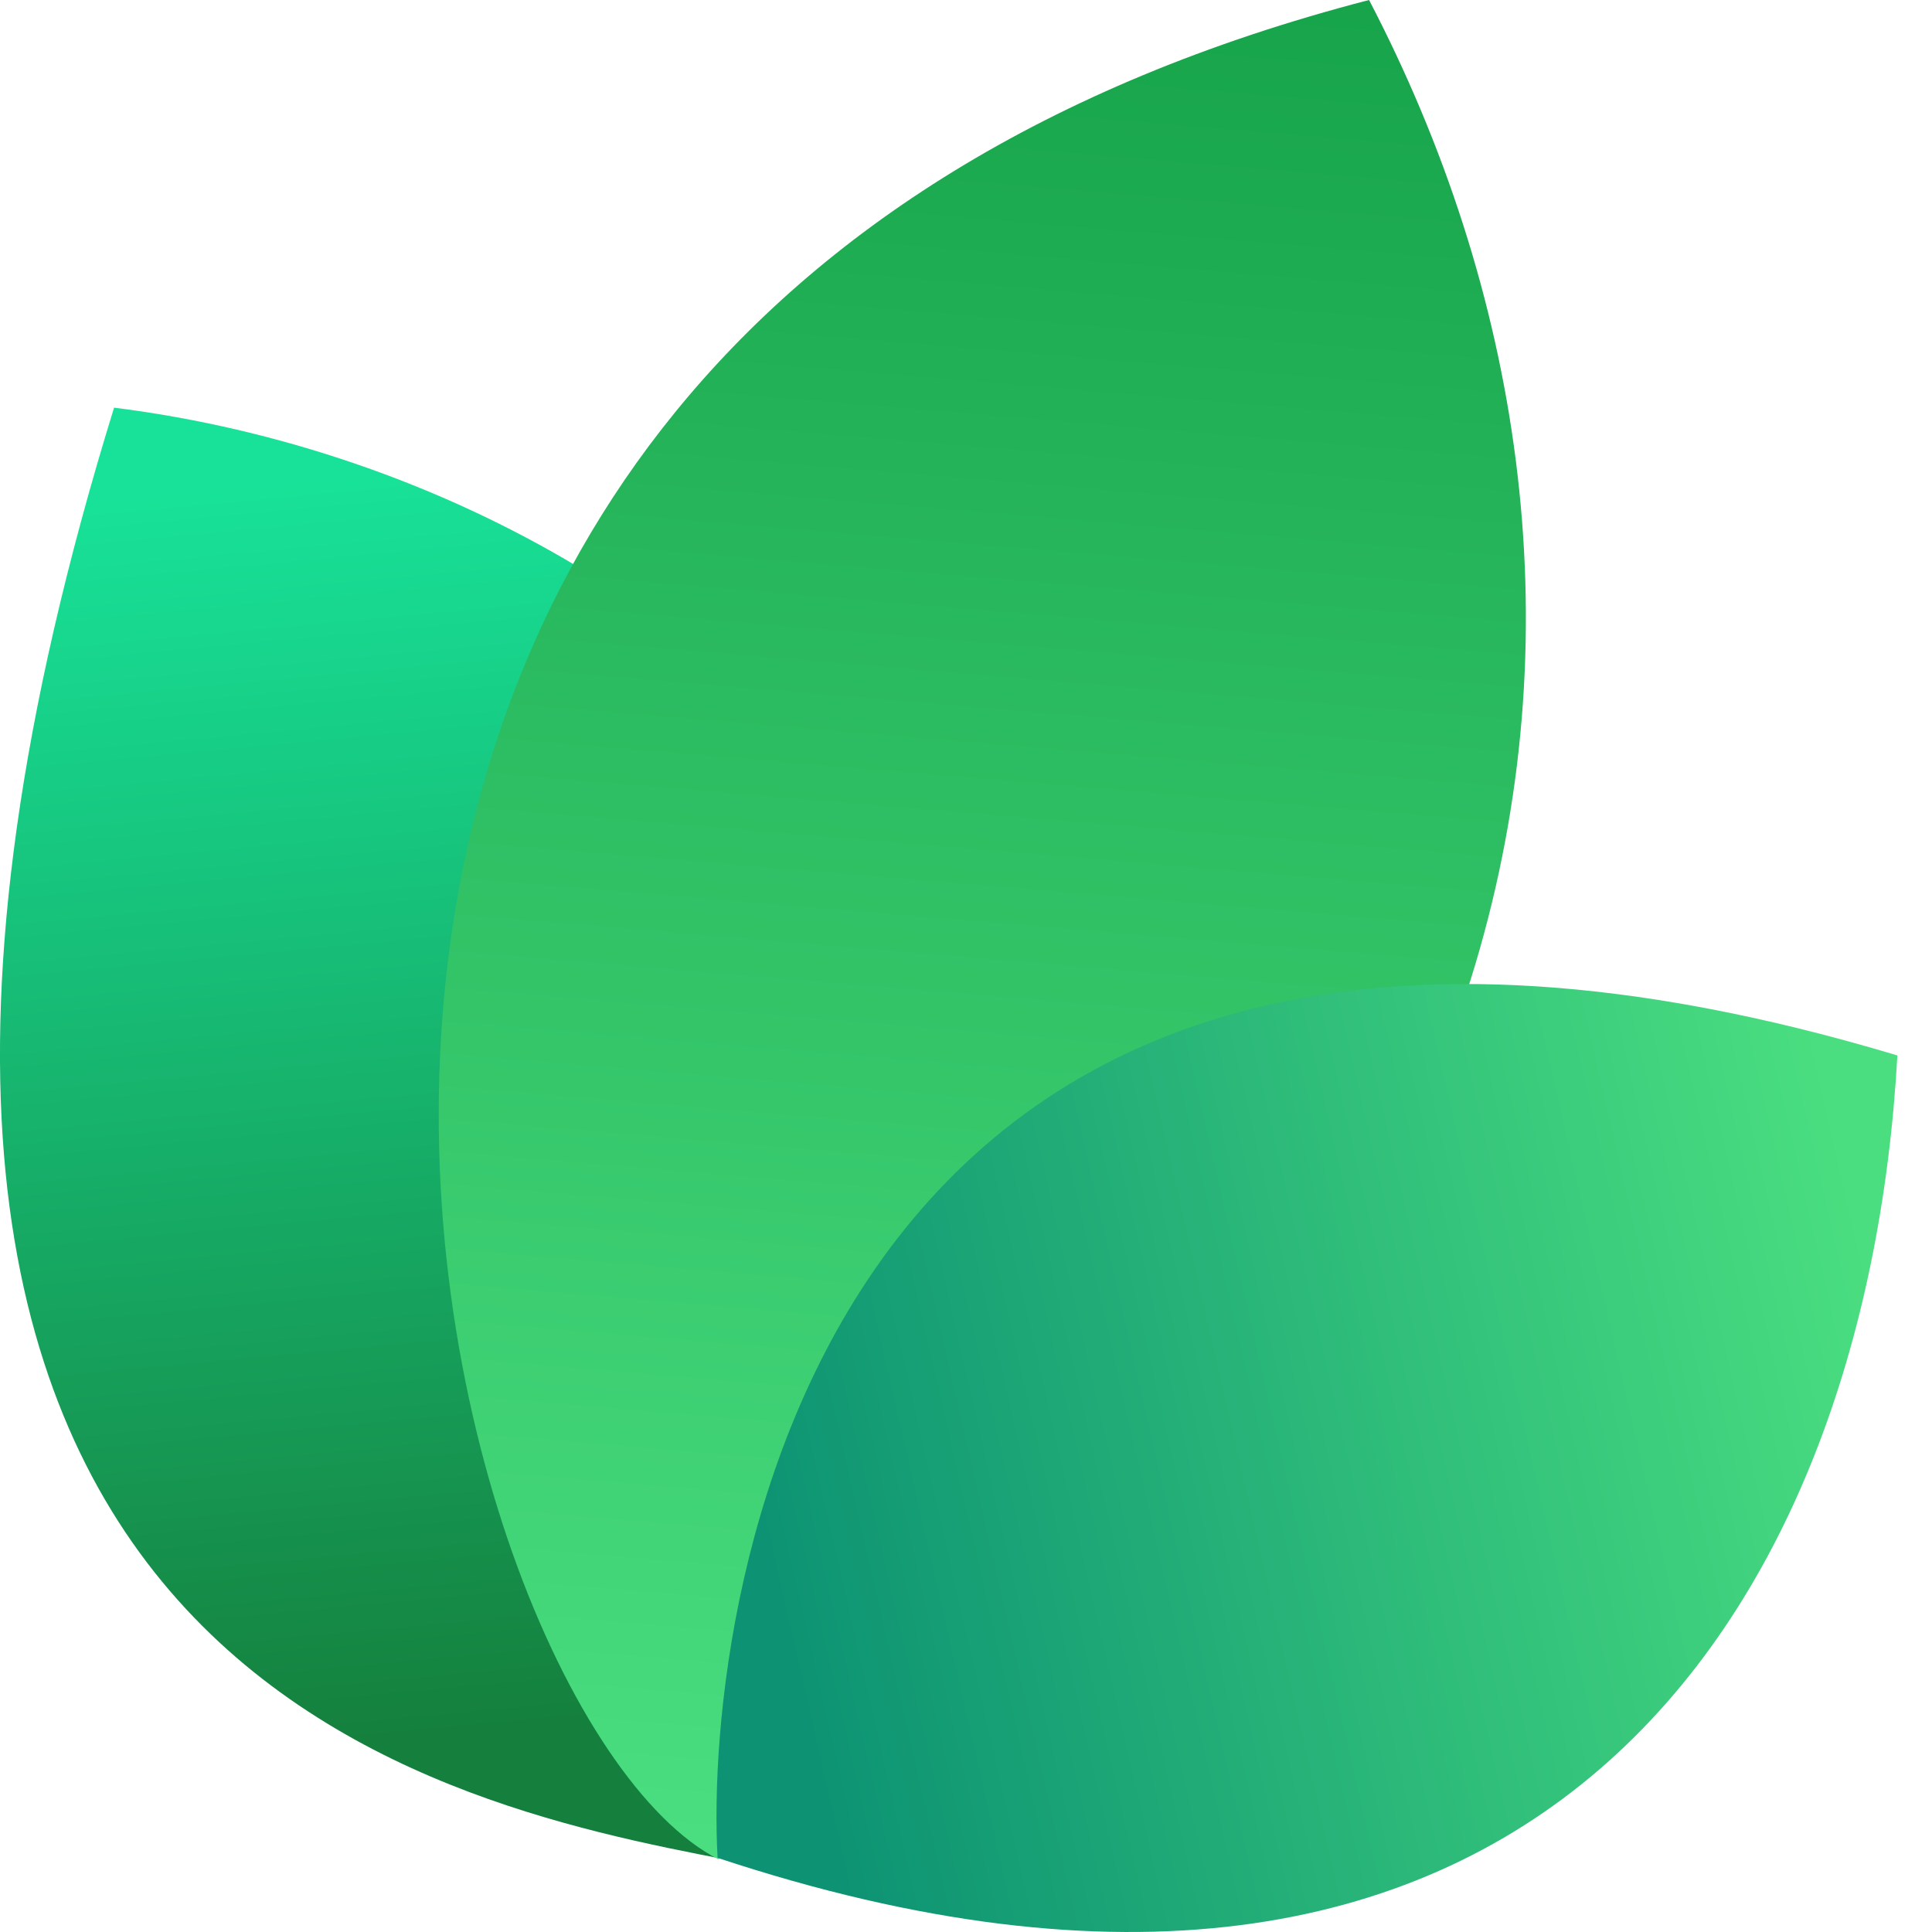
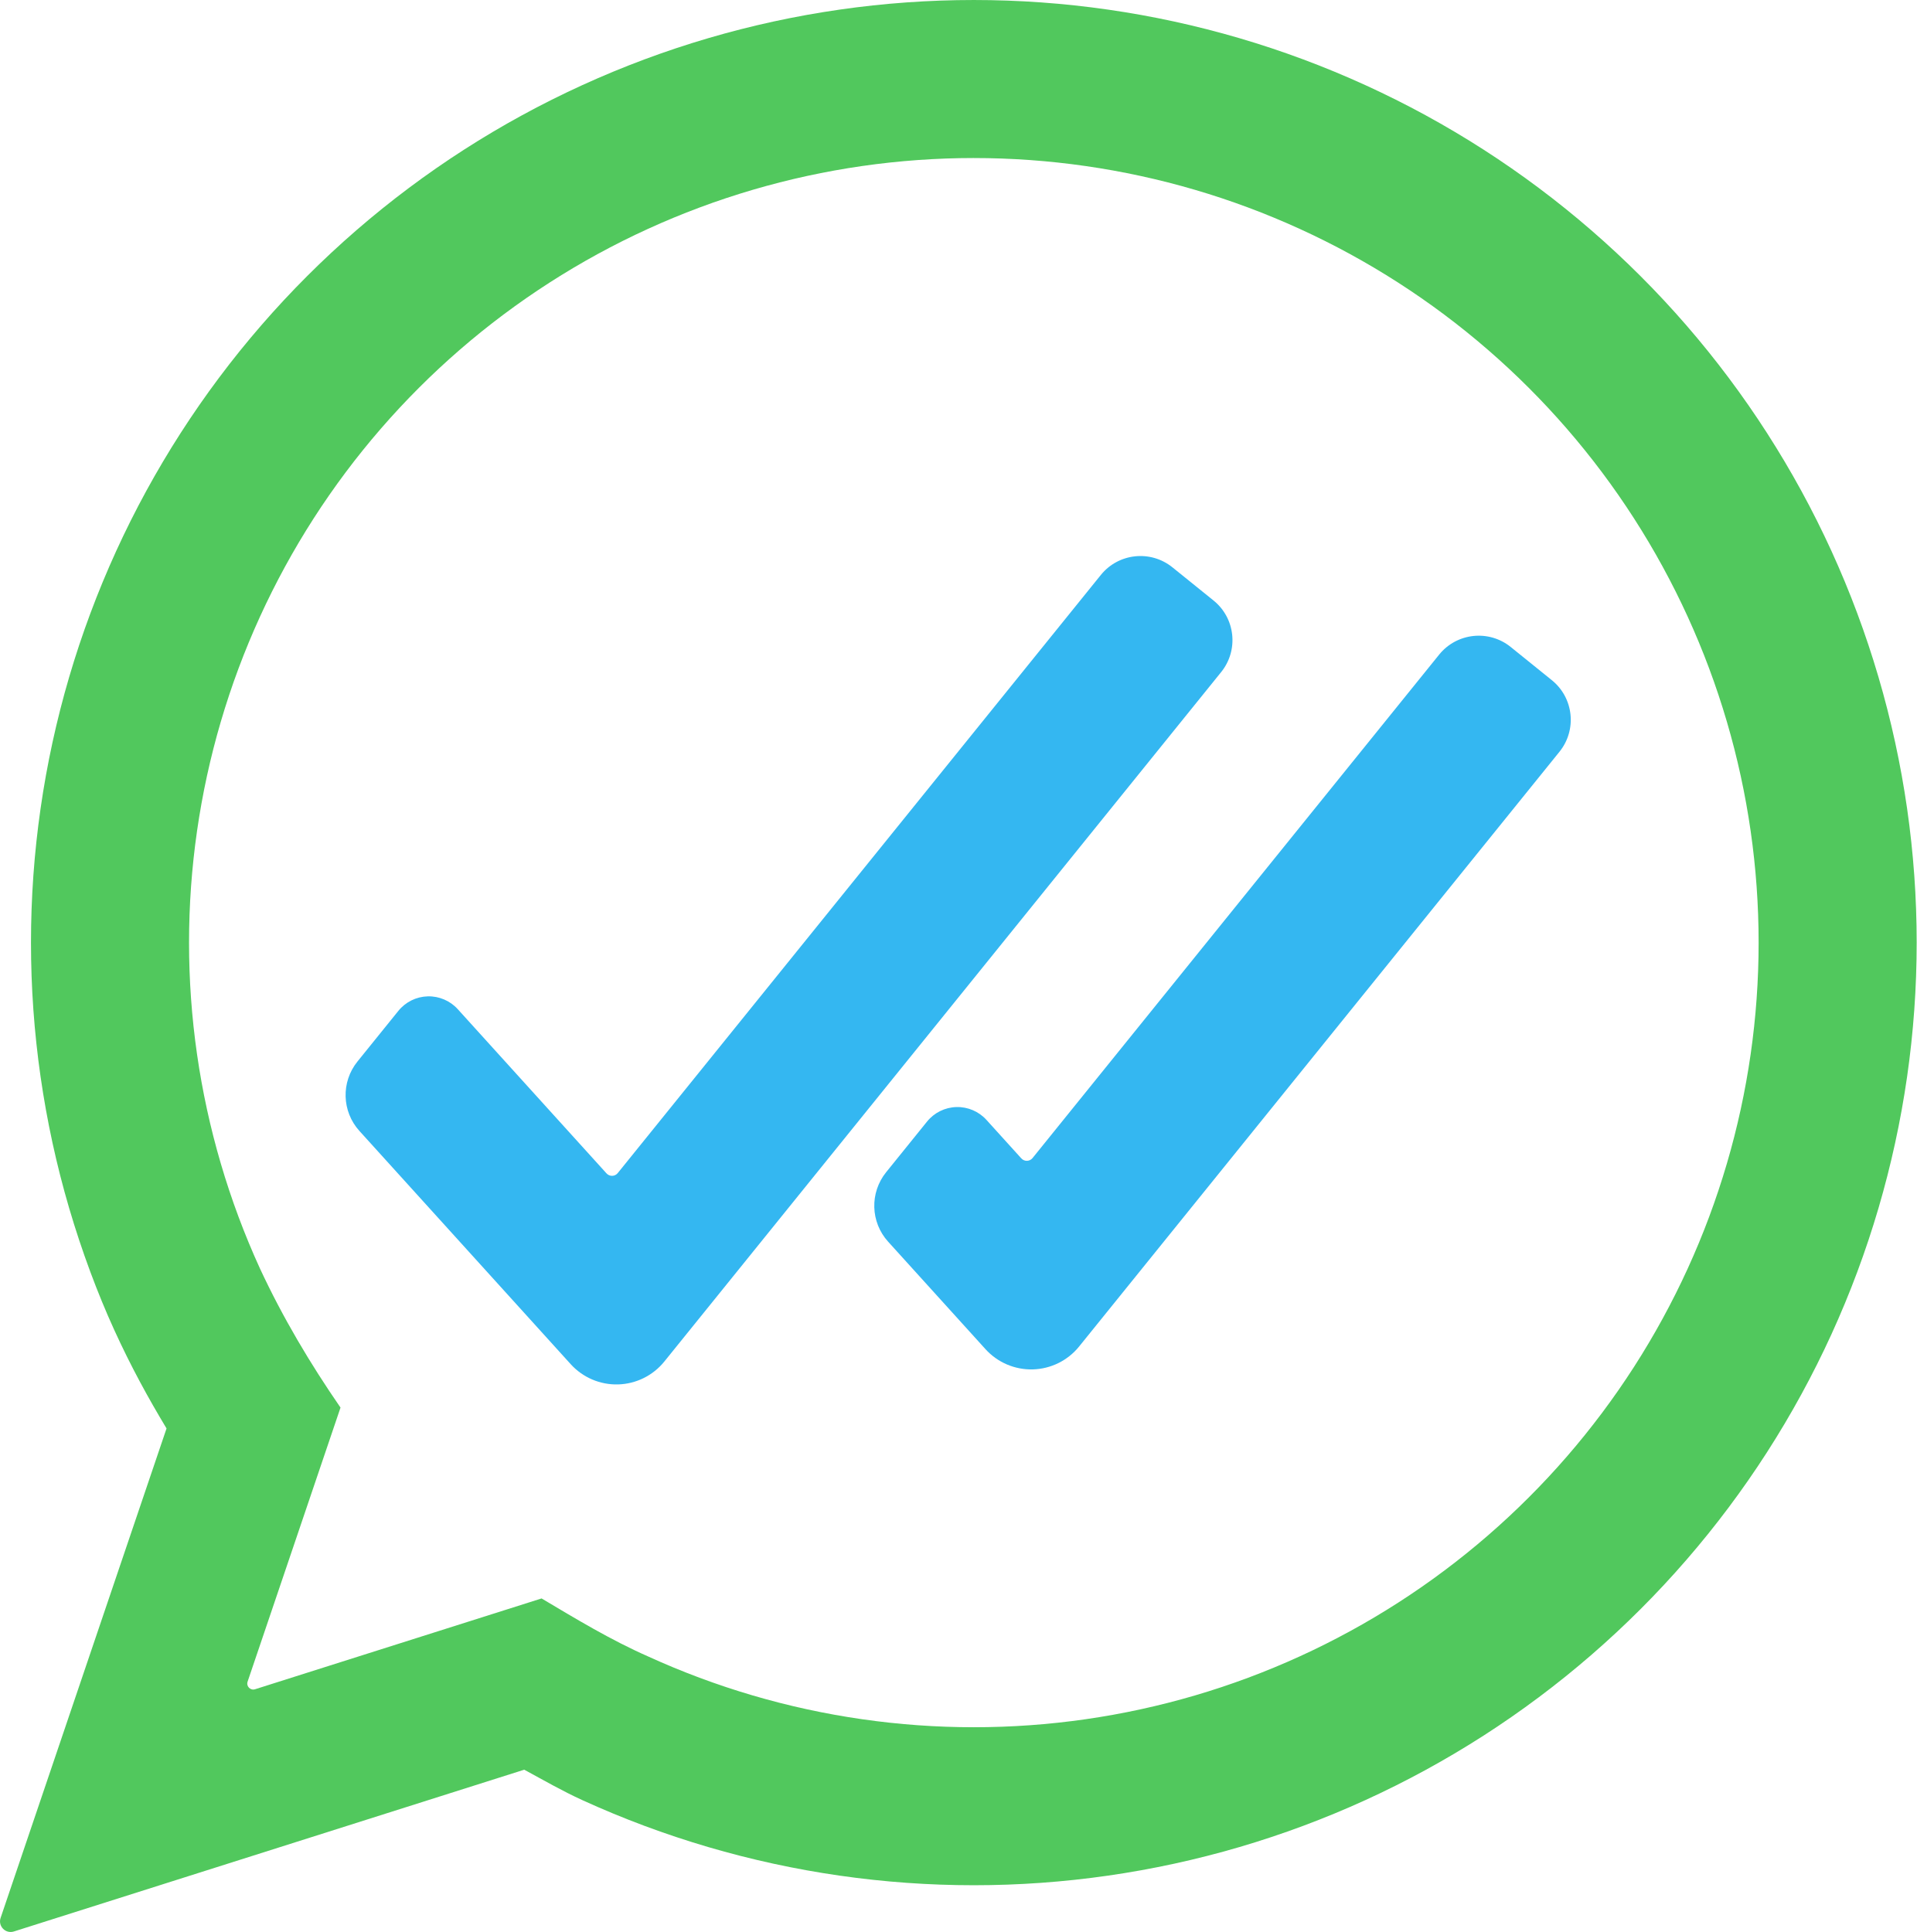
- <svg xmlns="http://www.w3.org/2000/svg" width="24" height="24" viewBox="0 0 24 24" fill="none">
-   <path d="M9.061 23.108C5.268 22.377 -3.391 20.627 1.417 5.064C9.634 6.099 16.973 14.064 9.061 23.108Z" fill="url(#paint0_linear_17557_2021)" />
-   <path d="M8.919 23.094C5.276 21.222 0.784 4.209 17.007 0C20.757 7.193 19.621 16.545 8.919 23.094Z" fill="url(#paint1_linear_17557_2021)" />
-   <path d="M8.914 23.079C8.735 19.882 10.159 9.085 23.57 13.111C23.181 20.123 18.984 26.418 8.914 23.079Z" fill="url(#paint2_linear_17557_2021)" />
-   <defs>
+ <svg xmlns="http://www.w3.org/2000/svg" width="23.804" height="24" viewBox="0 0 6.298 6.35" version="1.1" id="svg1" xml:space="preserve">
+   <defs id="defs1">
    <linearGradient id="paint0_linear_17557_2021" x1="3.776" y1="5.916" x2="5.232" y2="21.559" gradientUnits="userSpaceOnUse">
-       <stop stop-color="#18E299" />
-       <stop offset="1" stop-color="#15803D" />
+       <stop stop-color="#18E299" id="stop3" />
+       <stop offset="1" stop-color="#15803D" id="stop4" />
    </linearGradient>
    <linearGradient id="paint1_linear_17557_2021" x1="12.171" y1="-0.718" x2="10.19" y2="22.983" gradientUnits="userSpaceOnUse">
-       <stop stop-color="#16A34A" />
-       <stop offset="1" stop-color="#4ADE80" />
+       <stop stop-color="#16A34A" id="stop5" />
+       <stop offset="1" stop-color="#4ADE80" id="stop6" />
    </linearGradient>
    <linearGradient id="paint2_linear_17557_2021" x1="23.133" y1="15.353" x2="9.338" y2="18.52" gradientUnits="userSpaceOnUse">
-       <stop stop-color="#4ADE80" />
-       <stop offset="1" stop-color="#0D9373" />
+       <stop stop-color="#4ADE80" id="stop7" />
+       <stop offset="1" stop-color="#0D9373" id="stop8" />
    </linearGradient>
  </defs>
+   <g id="layer1" transform="translate(-82.52344,-68.69191)">
+     <g id="g9" transform="matrix(0.02462358,0,0,0.02462358,82.15541,68.49583)">
+       <path id="path8" style="color:#000000;fill:#34b7f1;-inkscape-stroke:none" d="M 161.848,84.708 97.38,164.546 a 0.986,0.986 178.378 0 1 -1.498,0.042 L 76.032,142.67 a 5.219,5.219 178.377 0 0 -7.929,0.225 l -5.457,6.759 a 7.133,7.133 88.376 0 0 0.263,9.27 l 28.196,31.132 A 8.222,8.222 178.376 0 0 103.596,189.701 l 74.309,-92.029 a 6.793,6.793 83.919 0 0 -1.018,-9.553 L 171.401,83.69 a 6.794,6.794 173.919 0 0 -9.553,1.018 z m 45.146,10.635 -54.26,67.198 a 0.986,0.986 178.376 0 1 -1.498,0.043 l -4.653,-5.138 a 5.219,5.219 178.376 0 0 -7.929,0.225 l -5.457,6.759 a 7.133,7.133 88.377 0 0 0.263,9.27 l 12.996,14.35 a 8.222,8.222 178.377 0 0 12.491,-0.354 l 64.104,-79.388 a 6.793,6.793 83.92 0 0 -1.018,-9.553 l -5.486,-4.43 a 6.793,6.793 173.919 0 0 -9.553,1.018 z" />
+       <path style="color:#000000;opacity:1;fill:#51c85d;fill-opacity:1;stroke-width:0.958;-inkscape-stroke:none" d="m 212.924,239.63 v 9.6e-4 c 5.041,-3.24 9.843,-6.835 14.371,-10.759 4.528,-3.924 8.771,-8.165 12.694,-12.694 3.923,-4.529 7.519,-9.33 10.758,-14.371 3.239,-5.041 6.115,-10.305 8.604,-15.756 2.489,-5.451 4.585,-11.071 6.272,-16.821 1.688,-5.749 2.965,-11.612 3.817,-17.542 0.853,-5.931 1.28,-11.914 1.28,-17.904 0,-5.99 -0.427,-11.973 -1.28,-17.905 -0.853,-5.932 -2.129,-11.794 -3.817,-17.542 -1.688,-5.749 -3.783,-11.369 -6.272,-16.819 -2.489,-5.451 -5.365,-10.715 -8.604,-15.756 -3.239,-5.041 -6.835,-9.844 -10.758,-14.372 -3.924,-4.528 -8.166,-8.769 -12.695,-12.693 -4.528,-3.924 -9.331,-7.52 -14.371,-10.76 -5.041,-3.239 -10.306,-6.113 -15.756,-8.602 -5.45,-2.489 -11.072,-4.586 -16.821,-6.274 -5.749,-1.688 -11.611,-2.963 -17.541,-3.815 -5.931,-0.853 -11.914,-1.282 -17.906,-1.282 -5.992,1.356e-4 -11.977,0.429 -17.908,1.282 -5.931,0.853 -11.792,2.127 -17.541,3.815 -5.749,1.688 -11.369,3.785 -16.819,6.274 -5.45,2.489 -10.717,5.363 -15.758,8.602 -5.041,3.239 -9.843,6.836 -14.371,10.76 -4.528,3.924 -8.769,8.165 -12.694,12.693 -3.925,4.528 -7.518,9.333 -10.757,14.373 -3.239,5.04 -6.115,10.304 -8.604,15.755 -2.489,5.451 -4.586,11.07 -6.274,16.819 -1.688,5.749 -2.963,11.611 -3.815,17.542 -0.853,5.932 -1.28,11.915 -1.28,17.905 3e-6,5.99 0.427,11.973 1.28,17.904 0.853,5.931 2.127,11.794 3.815,17.543 1.688,5.748 3.786,11.369 6.019,16.26 2.233,4.891 4.521,9.065 6.975,13.141 l -22.144,65.335 c -0.374,1.102 0.665,2.161 1.774,1.809 l 68.106,-21.594 c 2.557,1.389 5.08,2.842 7.728,4.051 5.45,2.489 11.07,4.586 16.819,6.274 5.749,1.688 11.611,2.963 17.541,3.815 5.931,0.853 11.916,1.282 17.908,1.282 5.992,0 11.975,-0.429 17.906,-1.282 5.931,-0.853 11.792,-2.127 17.541,-3.815 5.749,-1.688 11.371,-3.785 16.821,-6.274 5.45,-2.489 10.715,-5.363 15.756,-8.602 M 144.9,29.058 c 4.987,0 9.968,0.357 14.905,1.067 4.936,0.71 9.815,1.77 14.601,3.175 4.786,1.405 9.463,3.151 14,5.223 4.537,2.072 8.92,4.465 13.116,7.161 4.195,2.696 8.192,5.688 11.961,8.954 3.769,3.266 7.301,6.796 10.567,10.565 3.266,3.769 6.258,7.767 8.954,11.963 2.696,4.195 5.089,8.577 7.161,13.114 2.072,4.537 3.816,9.215 5.222,14.001 1.406,4.785 2.467,9.665 3.176,14.602 0.71,4.936 1.065,9.917 1.065,14.903 0,4.986 -0.355,9.966 -1.065,14.903 -0.71,4.936 -1.77,9.816 -3.176,14.602 -1.406,4.785 -3.15,9.464 -5.222,14.001 -2.072,4.536 -4.465,8.918 -7.161,13.114 -2.696,4.195 -5.688,8.194 -8.954,11.963 -3.266,3.769 -6.798,7.299 -10.567,10.565 -3.769,3.266 -7.766,6.258 -11.961,8.954 -4.196,2.696 -8.579,5.09 -13.116,7.161 -4.536,2.072 -9.214,3.818 -14,5.223 -4.786,1.405 -9.664,2.466 -14.601,3.175 -4.937,0.71 -9.917,1.067 -14.905,1.067 -4.987,0 -9.968,-0.357 -14.905,-1.067 -4.936,-0.71 -9.816,-1.77 -14.601,-3.176 -4.785,-1.405 -9.464,-3.151 -14.001,-5.223 -4.936,-2.178 -9.553,-4.97 -14.179,-7.725 L 48.98,233.444 c -0.622,0.197 -1.204,-0.397 -0.995,-1.015 l 12.399,-36.582 c -4.07,-5.899 -7.723,-12.056 -10.748,-18.557 -2.072,-4.537 -3.818,-9.216 -5.223,-14.001 -1.405,-4.785 -2.466,-9.665 -3.176,-14.601 -0.71,-4.936 -1.067,-9.917 -1.067,-14.903 -2e-6,-4.986 0.357,-9.966 1.067,-14.903 0.71,-4.936 1.77,-9.816 3.176,-14.601 1.405,-4.785 3.151,-9.464 5.223,-14.001 2.072,-4.536 4.465,-8.918 7.161,-13.114 2.696,-4.195 5.688,-8.194 8.954,-11.963 3.266,-3.769 6.796,-7.299 10.565,-10.565 3.769,-3.266 7.767,-6.258 11.963,-8.954 4.196,-2.696 8.577,-5.09 13.114,-7.161 4.536,-2.072 9.216,-3.818 14.001,-5.223 4.785,-1.405 9.665,-2.466 14.601,-3.176 4.937,-0.71 9.917,-1.067 14.905,-1.067 z" id="path9" />
+     </g>
+   </g>
</svg>
